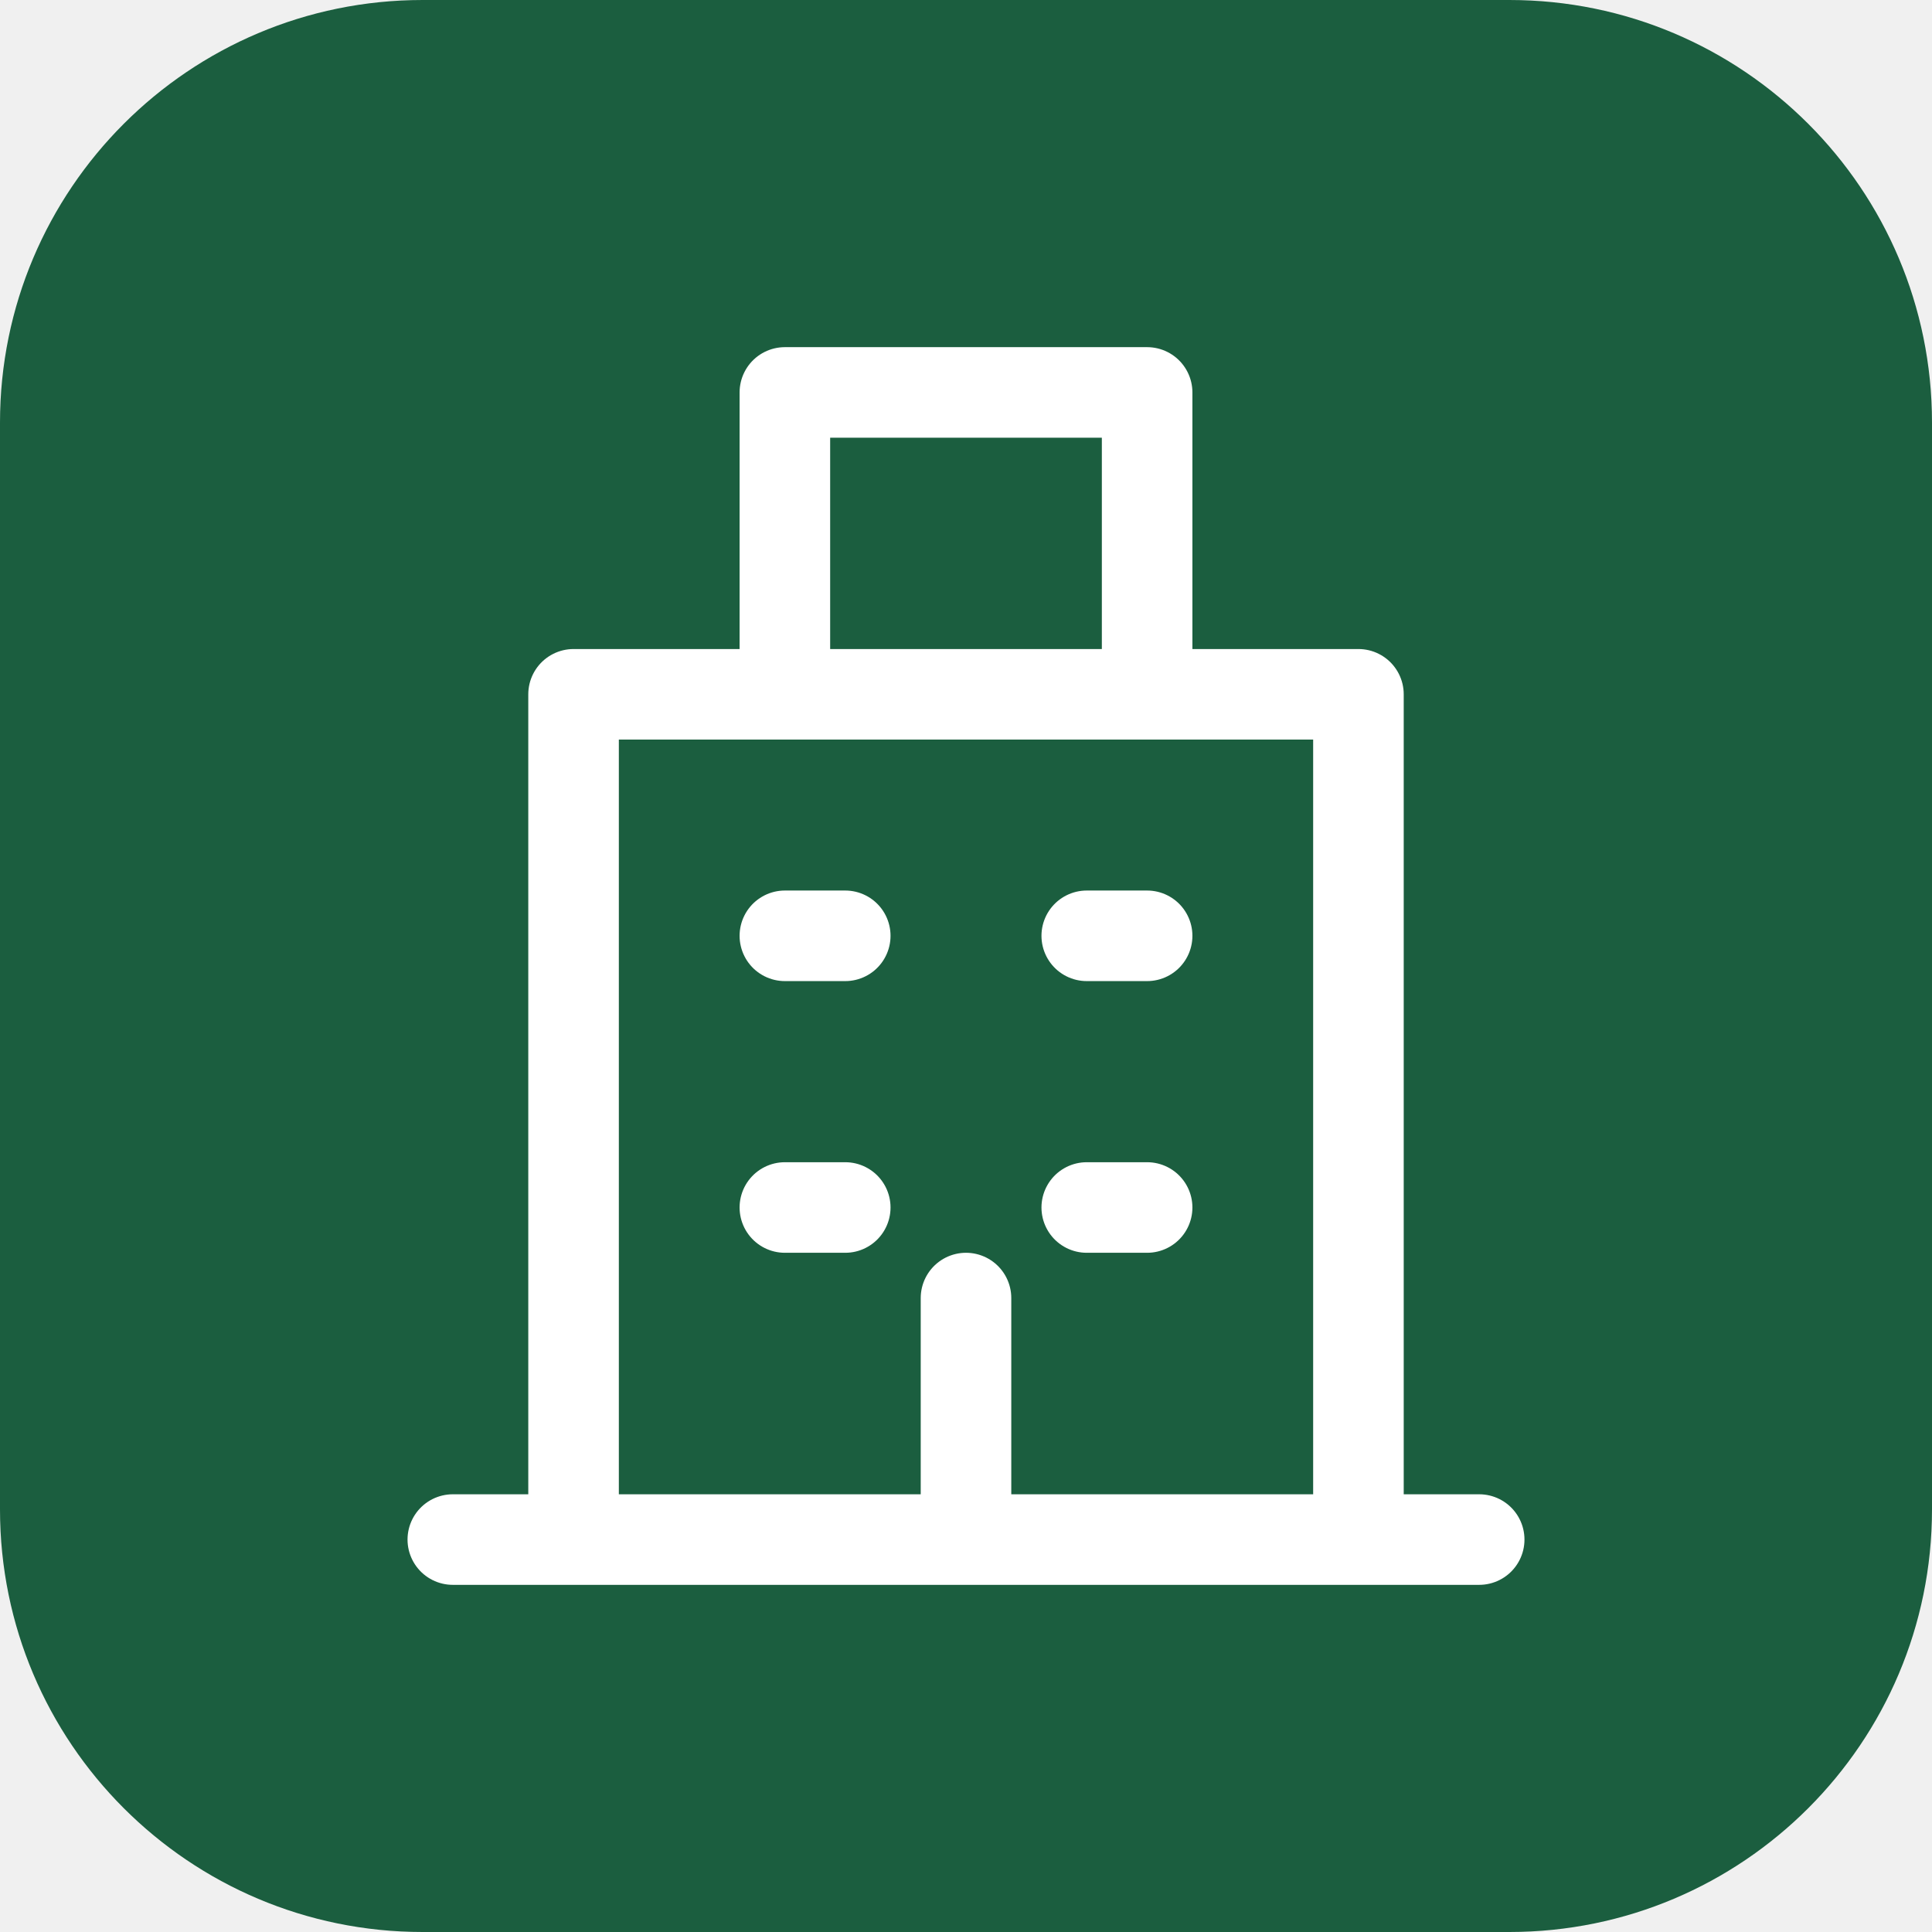
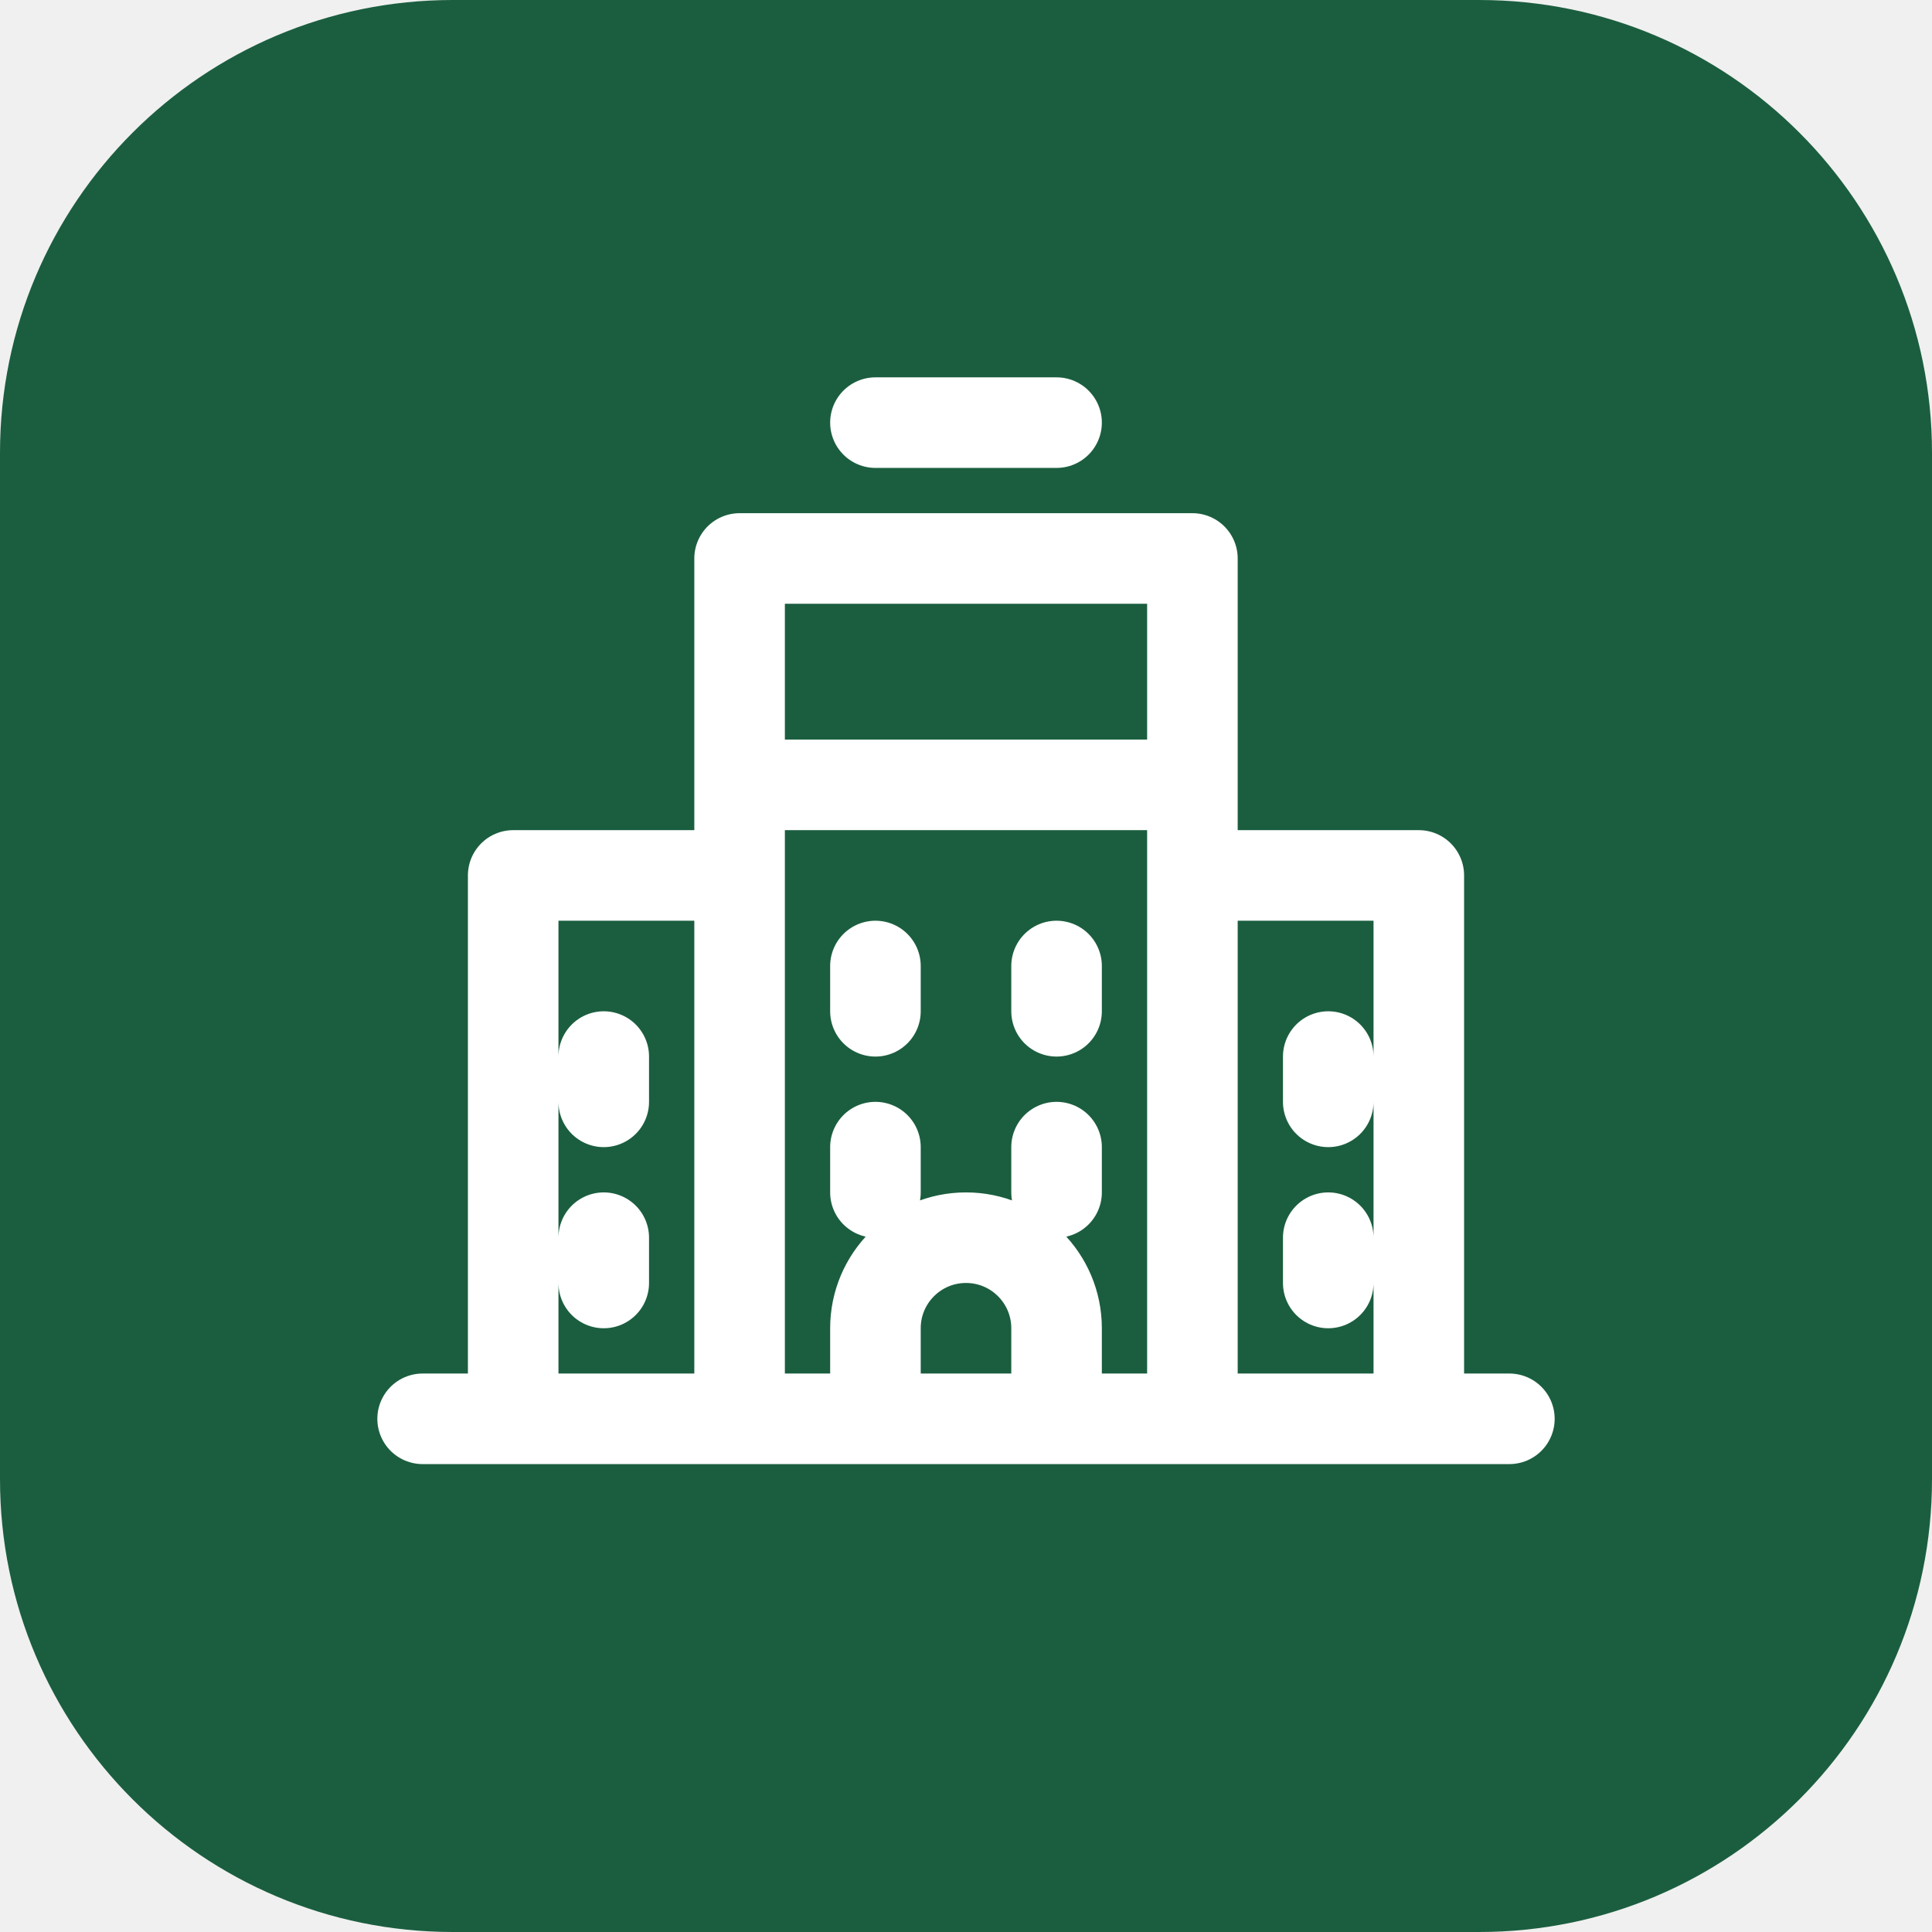
<svg xmlns="http://www.w3.org/2000/svg" viewBox="0 0 64 64">
-   <rect width="64" height="64" rx="14" fill="#1B5E3F" />
-   <path d="M15 51h34M19 51V23h26v28M26 23V13h12v10M26 31h2m8 0h2m-12 9h2m8 0h2m-6 11v-8" fill="none" stroke="#fff" stroke-width="3" stroke-linecap="round" stroke-linejoin="round" />
+   <rect width="64" height="64" rx="15" fill="#1B5E3F" />
+   <g transform="translate(8 8) scale(1.5)" fill="none" stroke="#fff" stroke-width="2" stroke-linecap="round" stroke-linejoin="round">
+     <path d="M4 26h24M6 26V14h5V7h10v7h5v12M11 12h10M11 26V14m10 12V14M14 16v1m4-1v1m-4 3v1m4-1v1M8 18v1m16-1v1M8 22v1m16-1v1M14 26v-2a2 2 0 0 1 4 0v2M14 4h4" />
+   </g>
</svg>
